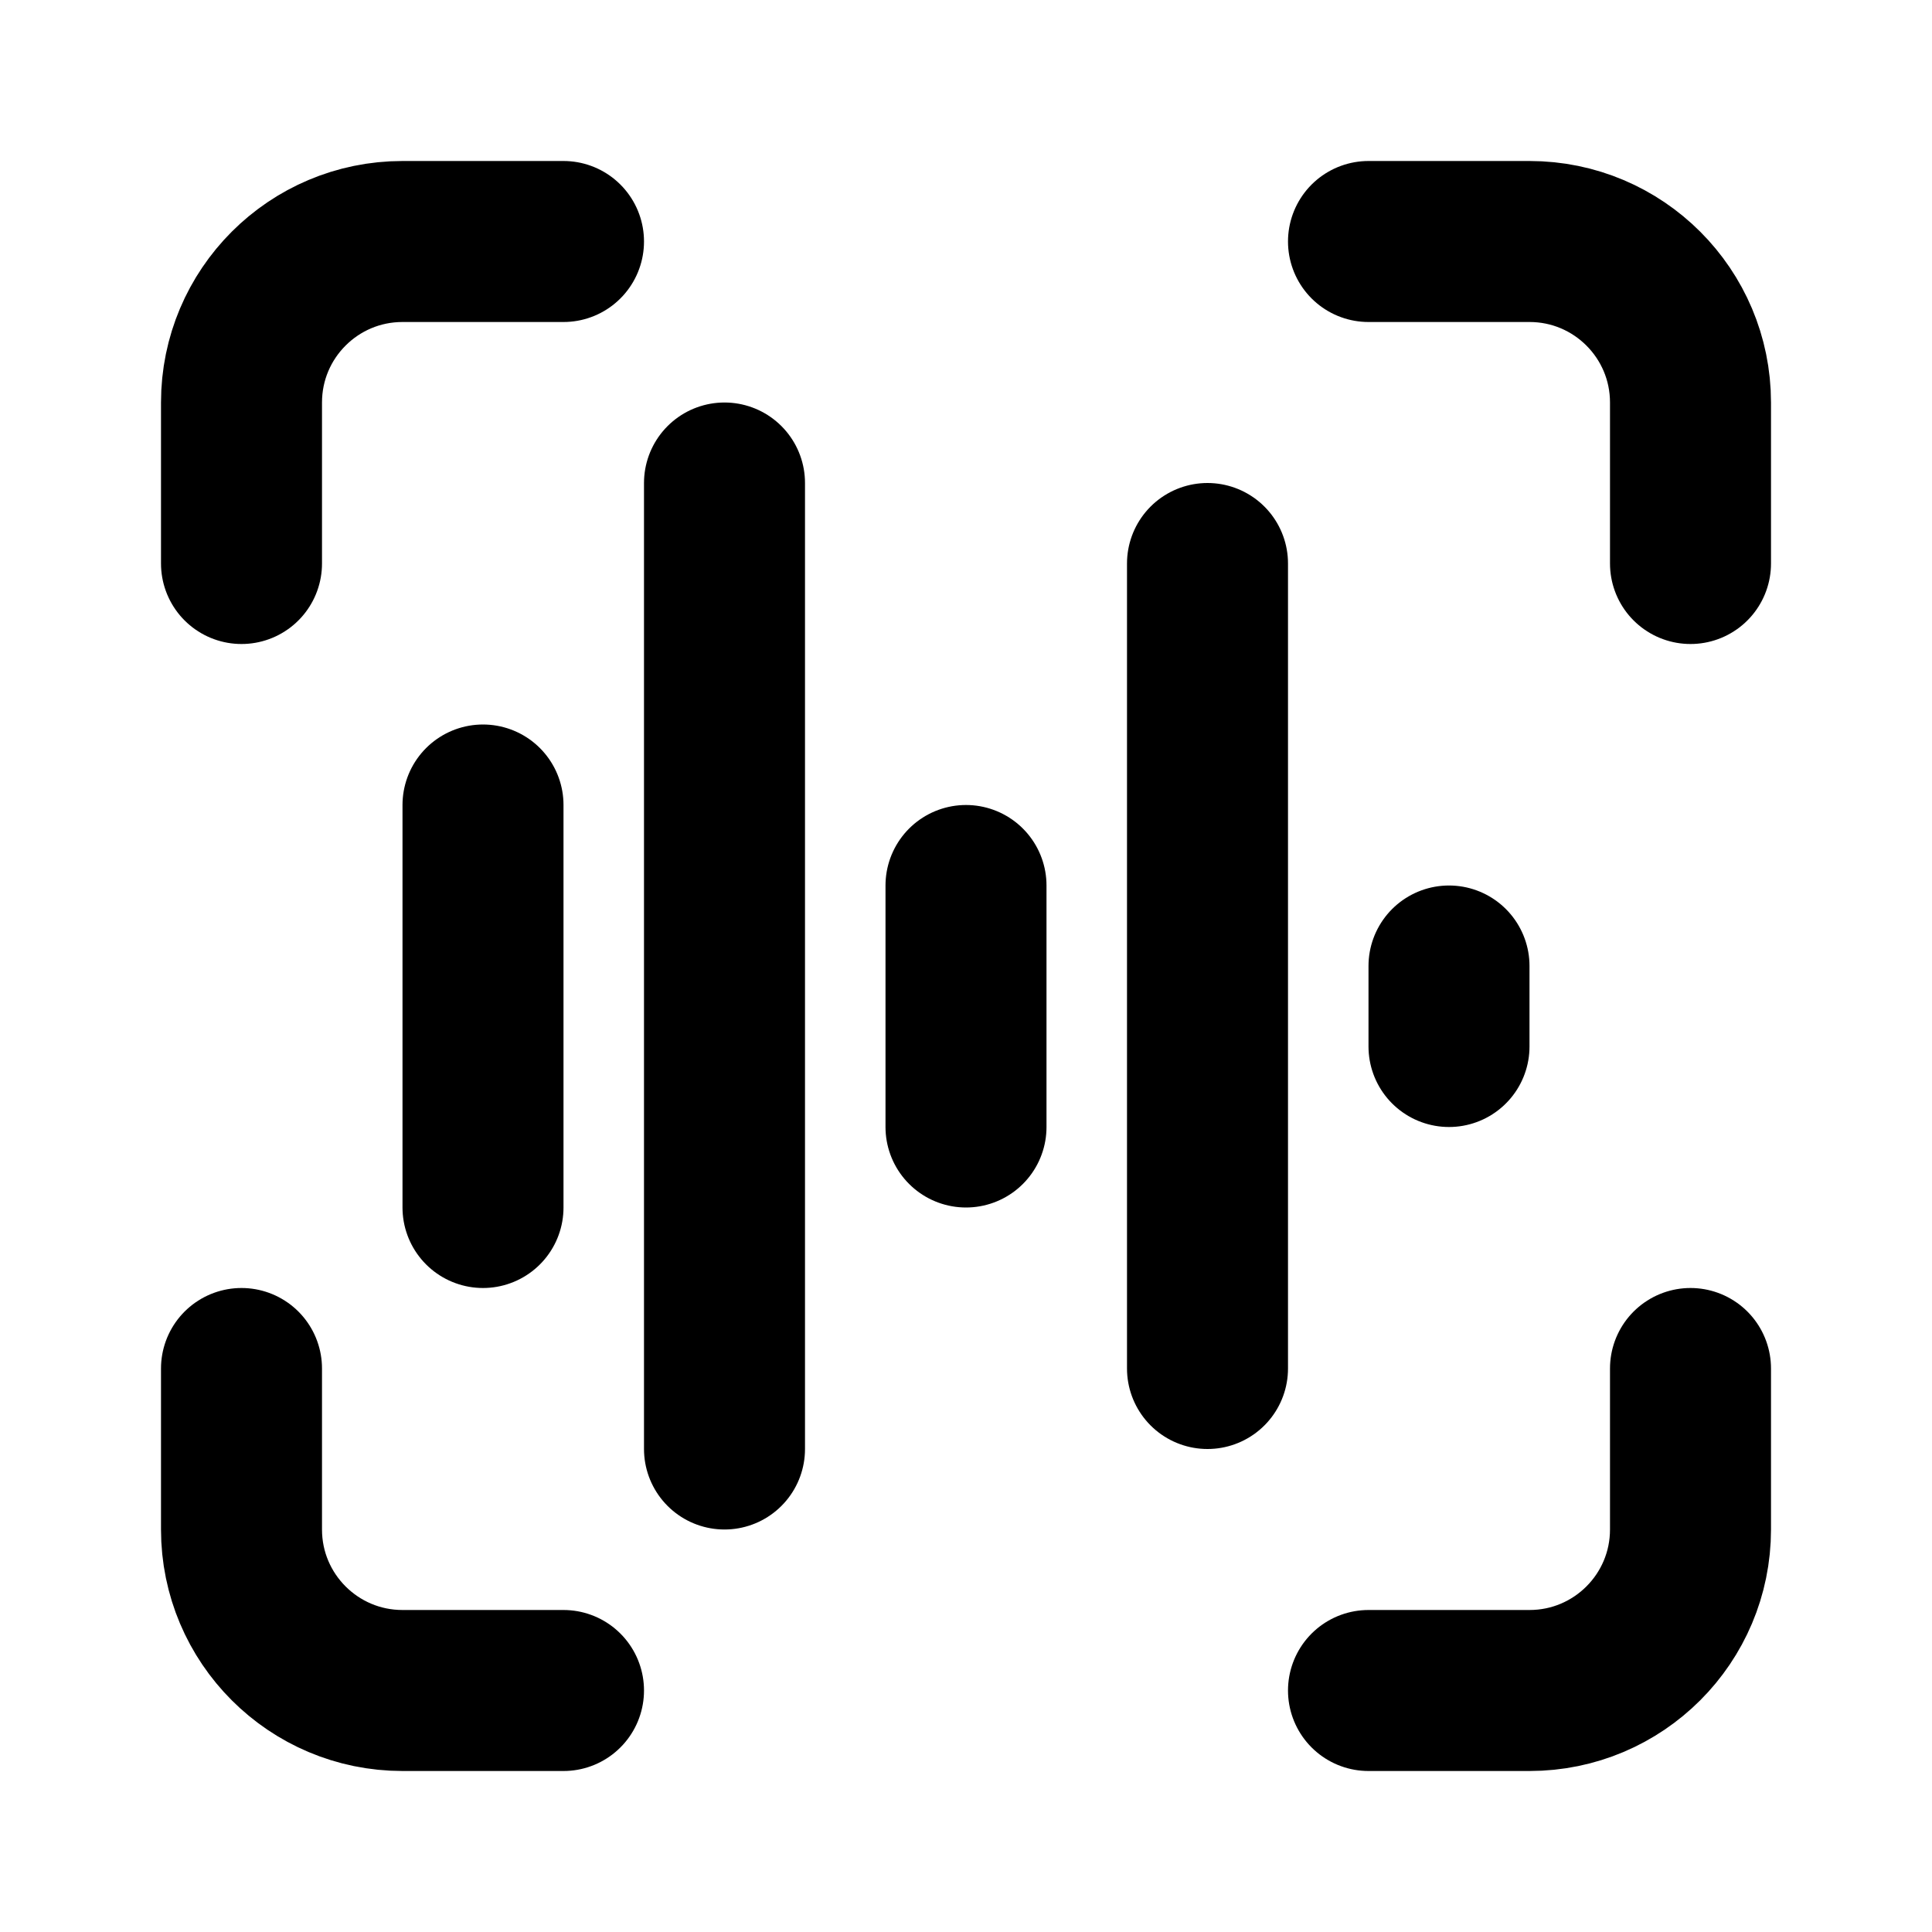
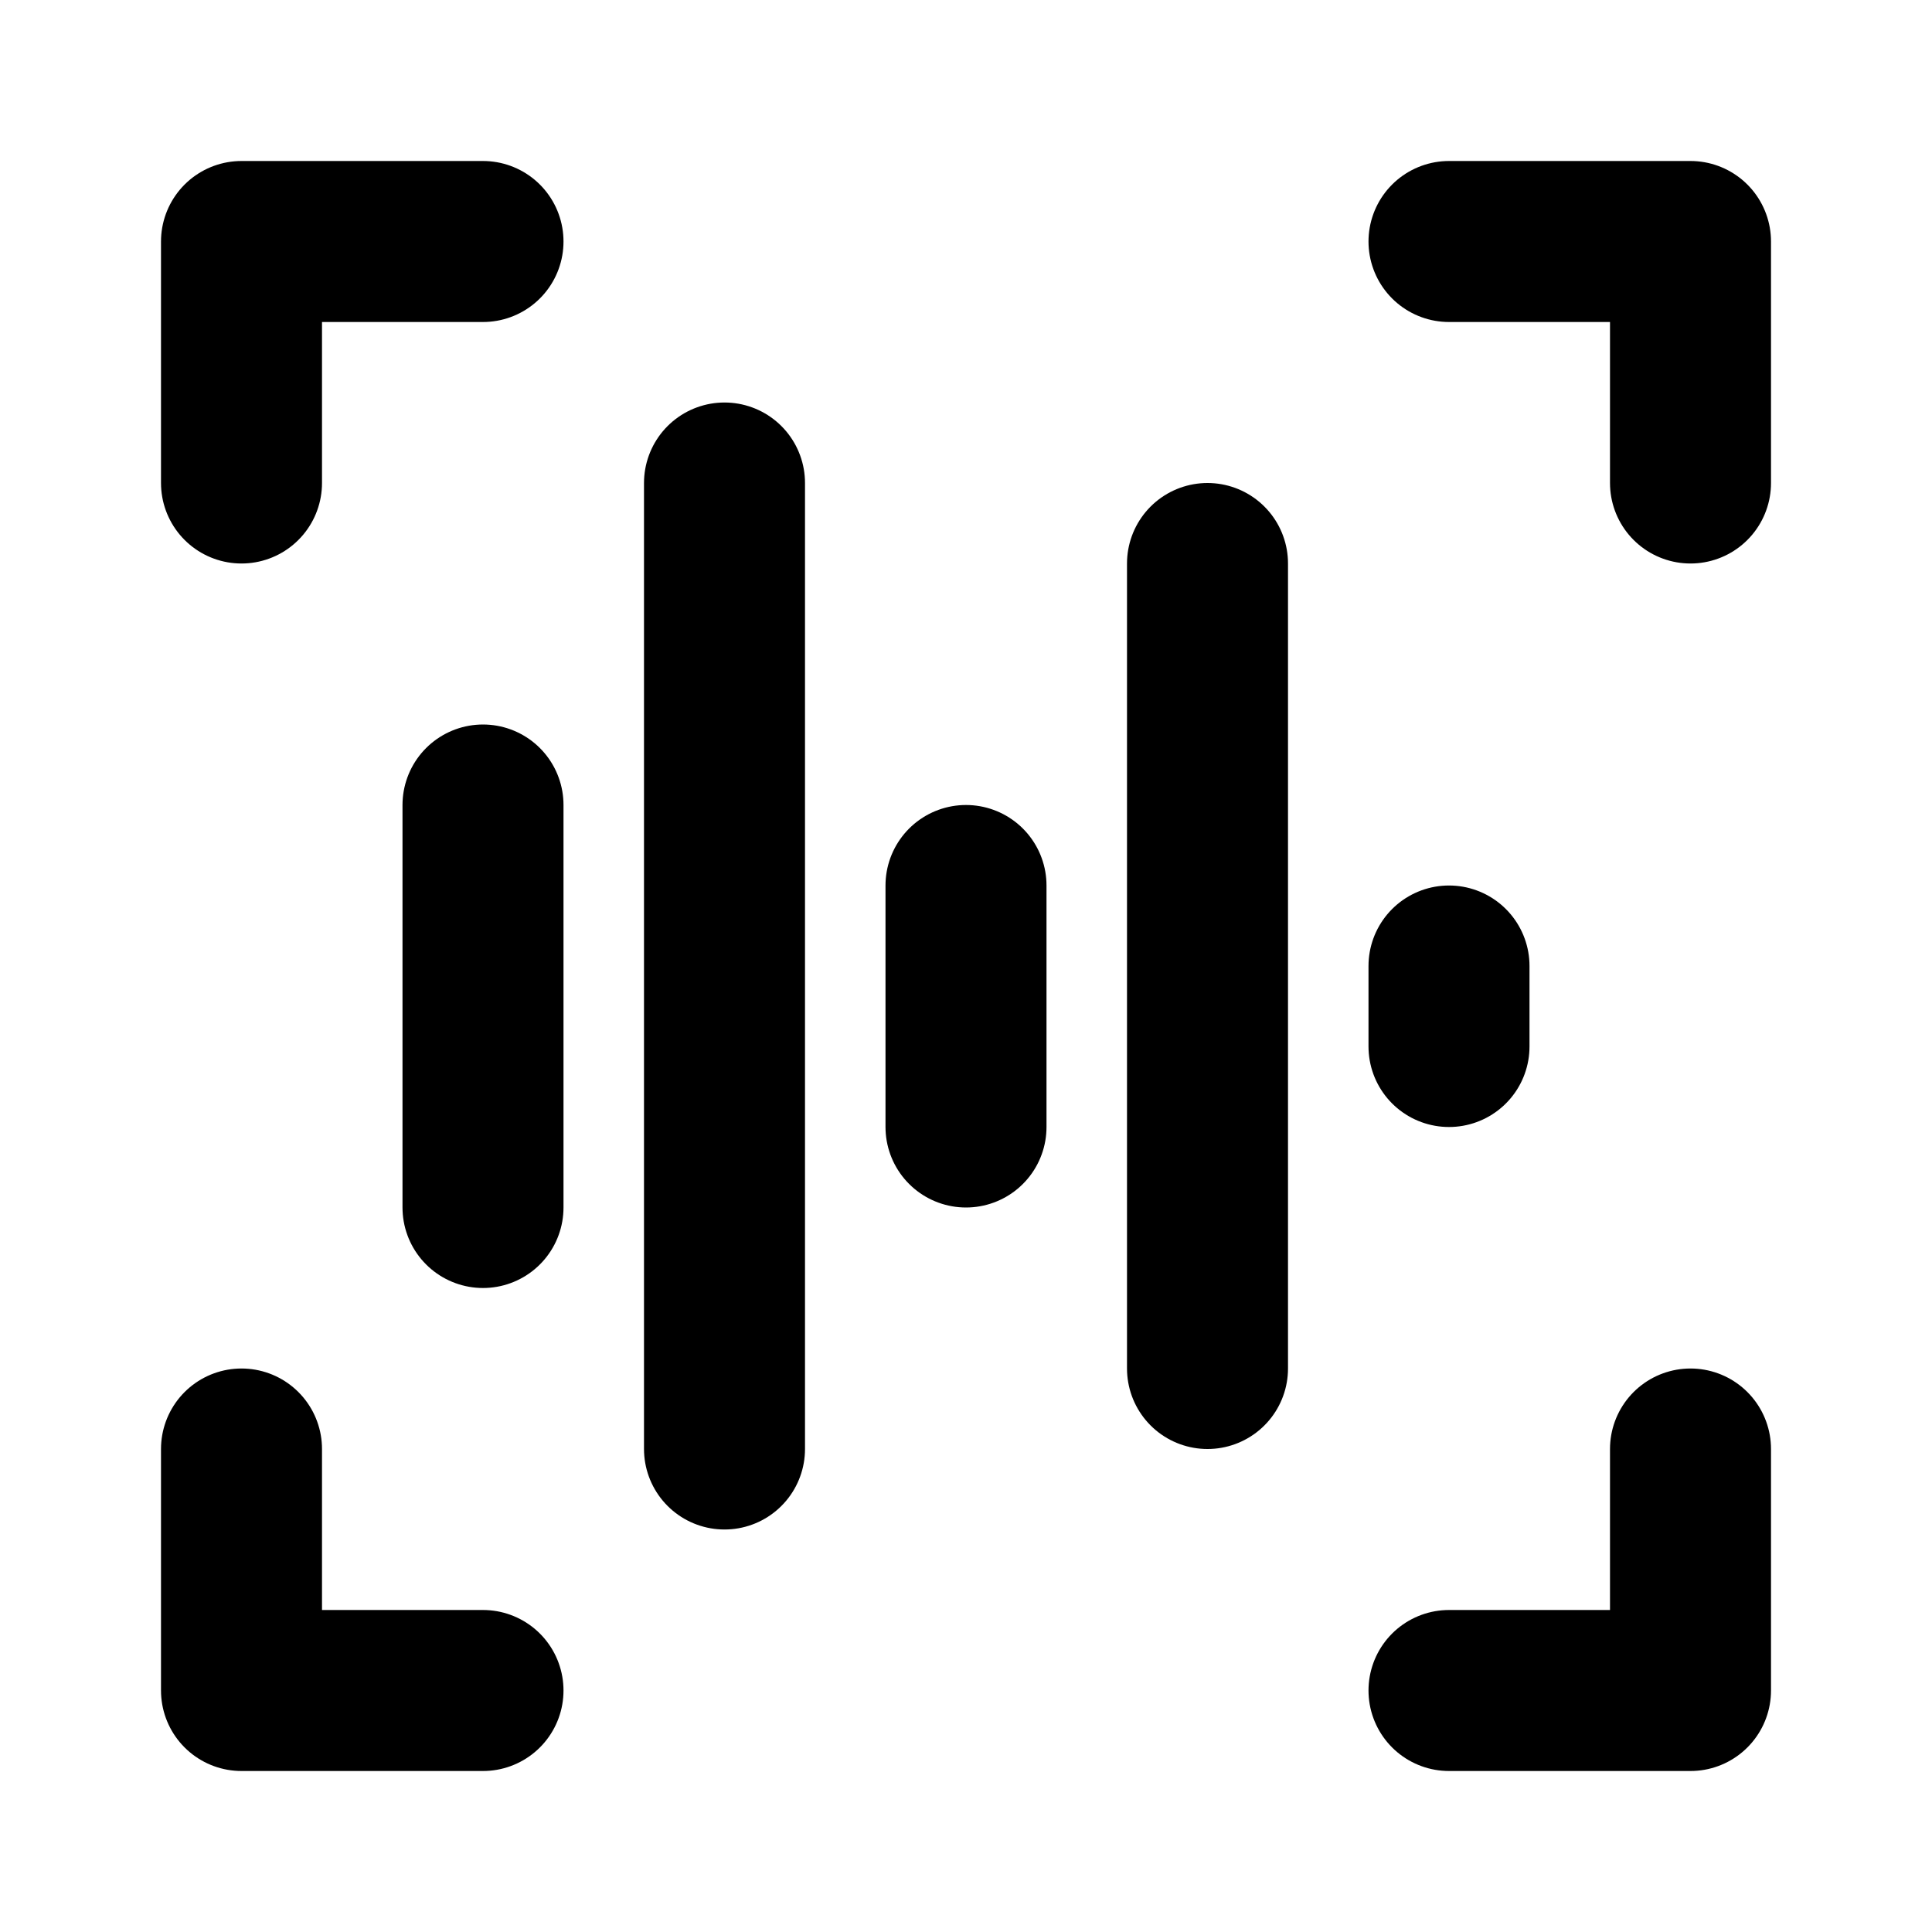
<svg xmlns="http://www.w3.org/2000/svg" fill="none" viewBox="0 0 24 24">
-   <path stroke="currentColor" stroke-linecap="round" stroke-linejoin="round" stroke-width="2" d="M12 11v3M9 6v12m9-6v1M6 10v5m9-8v10M3 7V5a2 2 0 0 1 2-2h2m10 0h2a2 2 0 0 1 2 2v2m0 10v2a2 2 0 0 1-2 2h-2M7 21H5a2 2 0 0 1-2-2v-2" />
+   <path stroke="currentColor" stroke-linecap="round" stroke-linejoin="round" stroke-width="2" d="M12 11v3M9 6v12m9-6v1M6 10v5m9-8v10M6 3H3v3m15-3h3v3M6 21H3v-3m15 3h3v-3" />
</svg>
